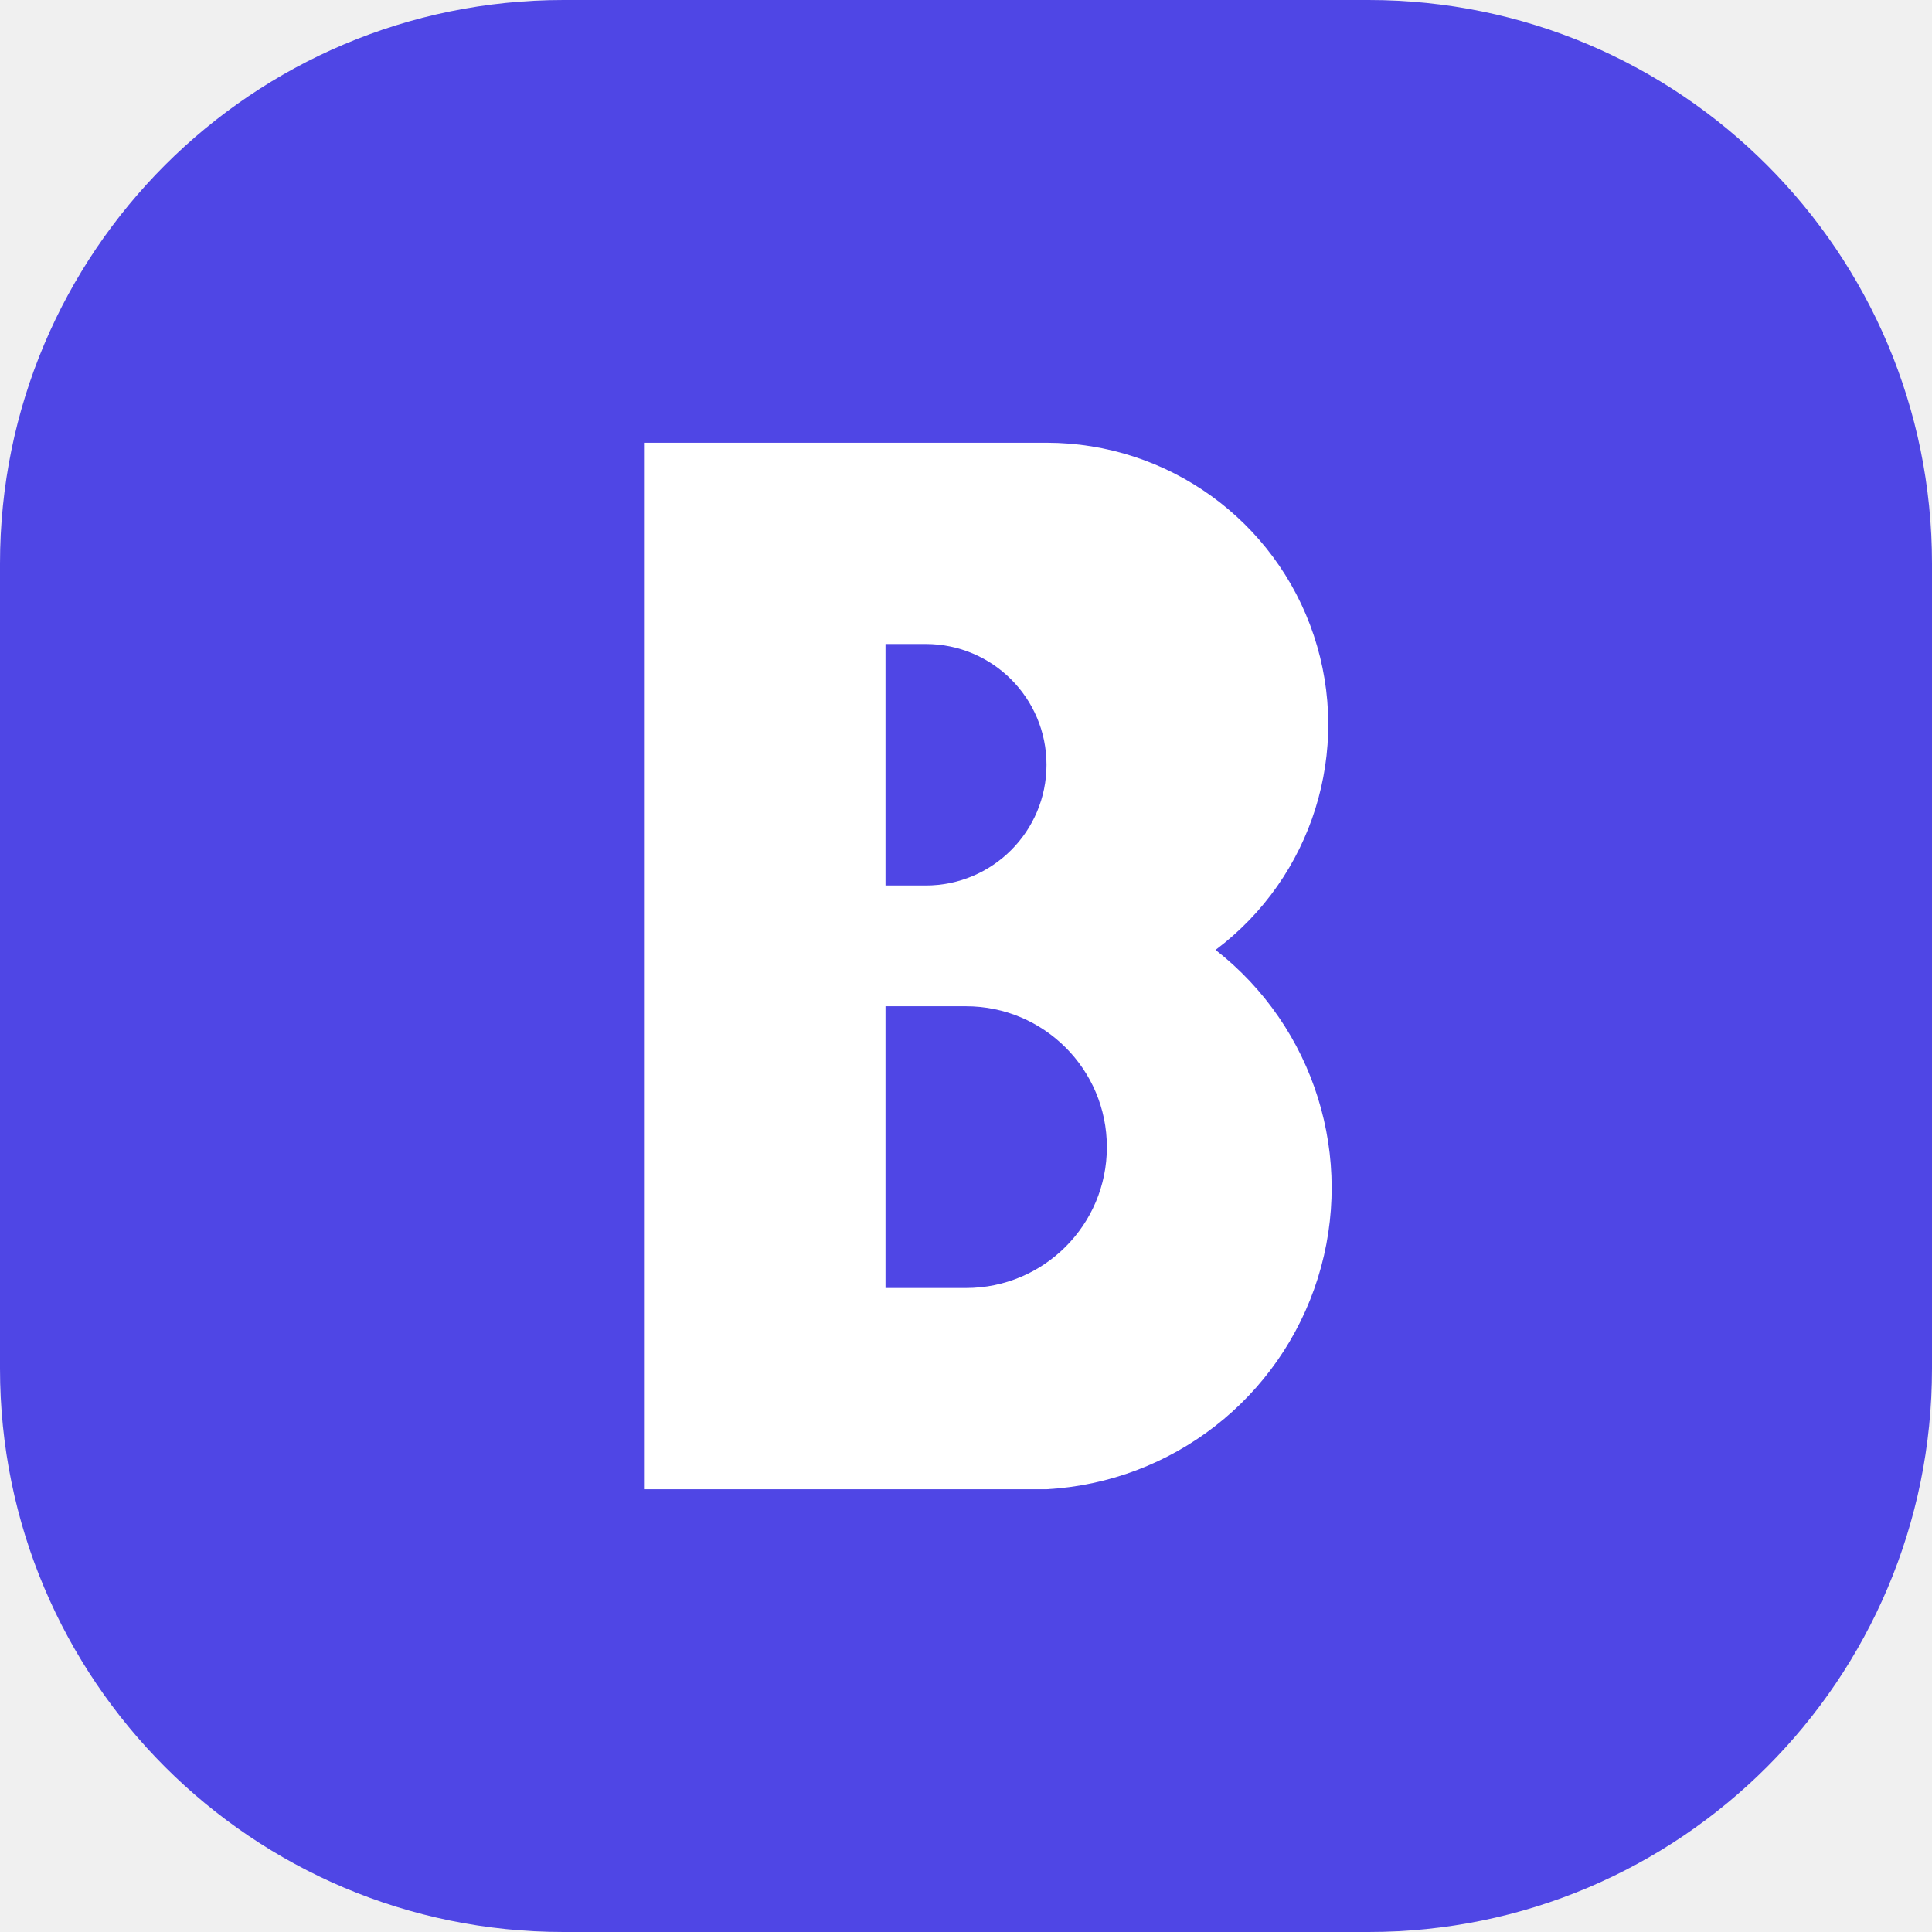
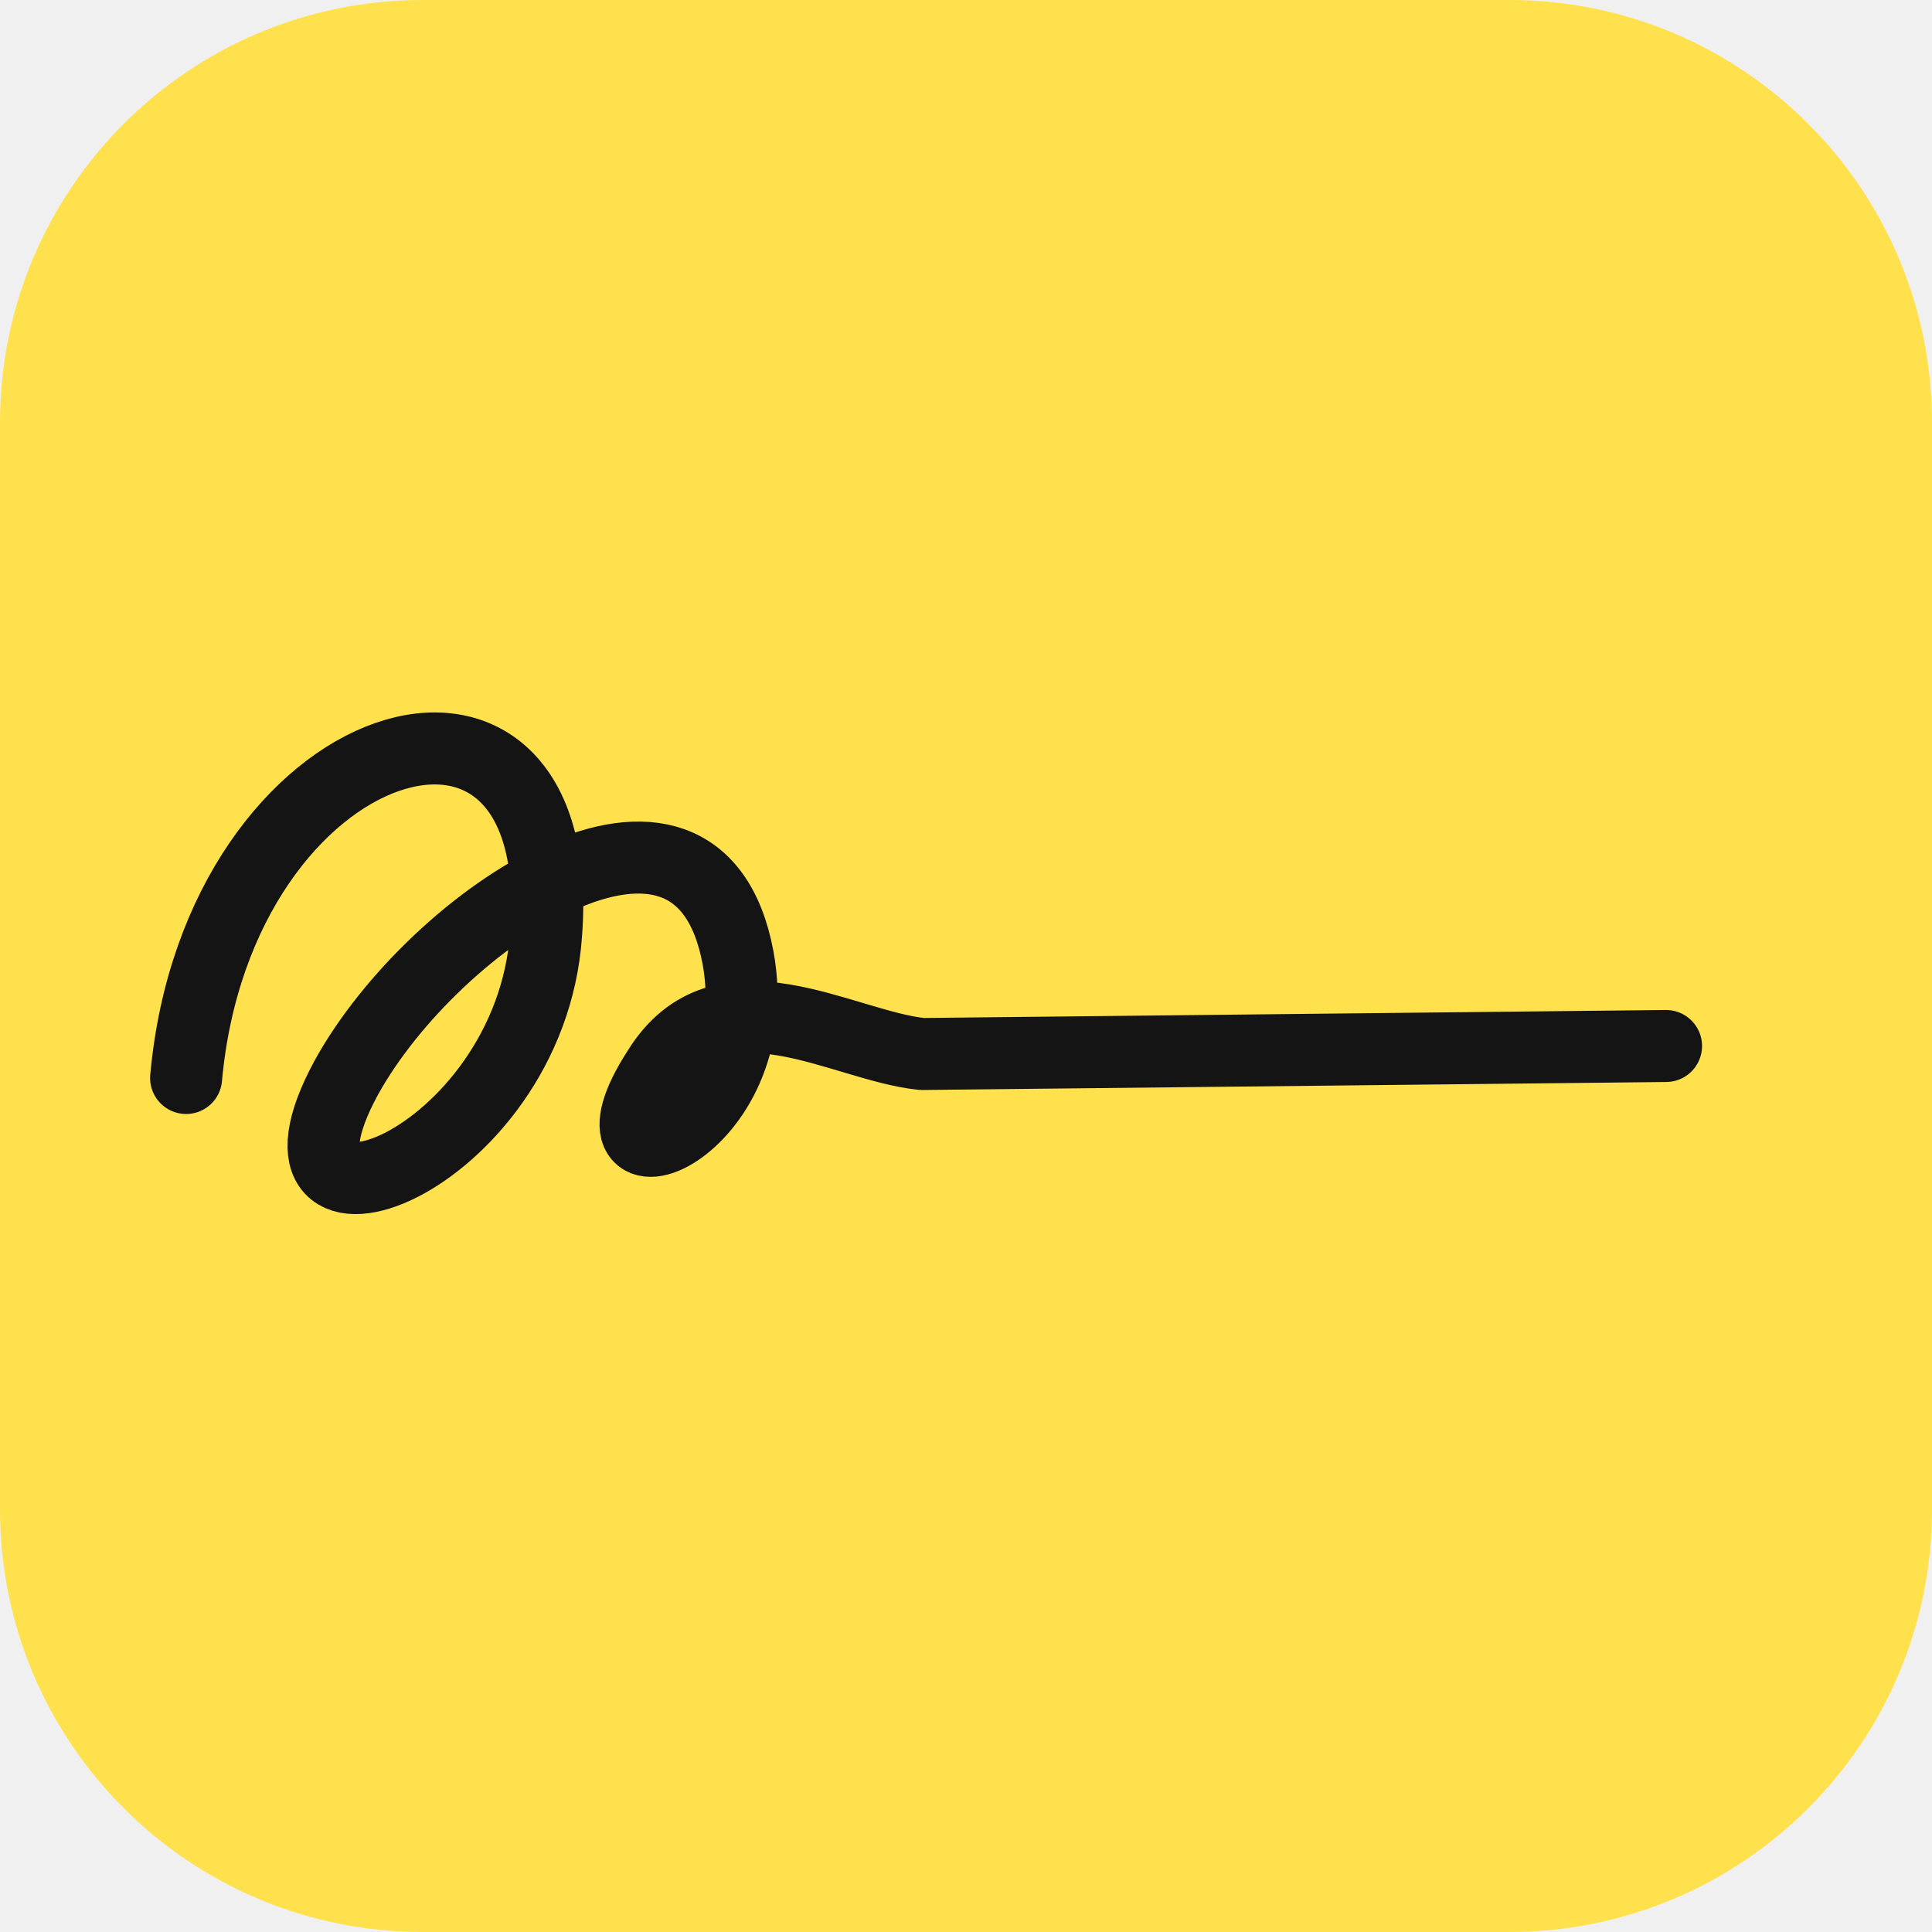
- <svg xmlns="http://www.w3.org/2000/svg" viewBox="0 0 48 48">
-   <rect width="48" height="48" rx="14" fill="#4f46e5" />
-   <path d="M16 11h10a7 7 0 0 1 4.2 12.6A7.5 7.5 0 0 1 26 37H16V11Zm7 11a3 3 0 1 0 0-6h-1v6h1Zm1 10a3.5 3.5 0 1 0 0-7h-2v7h2Z" fill="#fff" />
+ <svg xmlns="http://www.w3.org/2000/svg" viewBox="0 0 512 512" role="img" aria-label="Briefly">
+   <rect width="512" height="512" rx="112" fill="#FFE14D" />
+   <g transform="translate(26 150) scale(1.06)">
+     <path d="M22 128 C 30 40, 118 14, 112 92 C 108 150, 36 176, 62 128 C 84 88, 150 44, 160 98 C 168 142, 118 160, 140 126 C 156 100, 186 120, 206 122 L 392 120" fill="none" stroke="#141414" stroke-width="18" stroke-linecap="round" stroke-linejoin="round" />
+   </g>
</svg>
